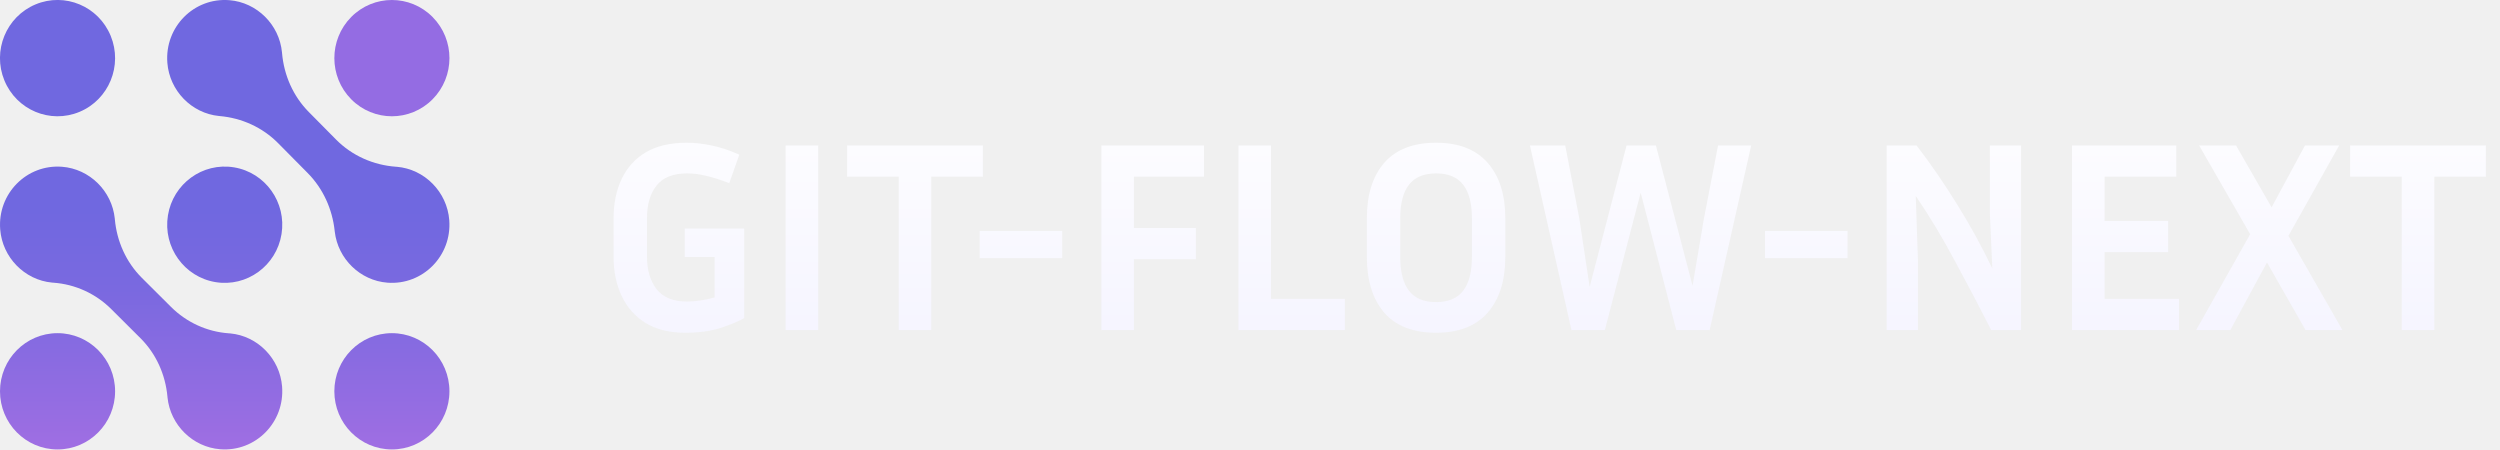
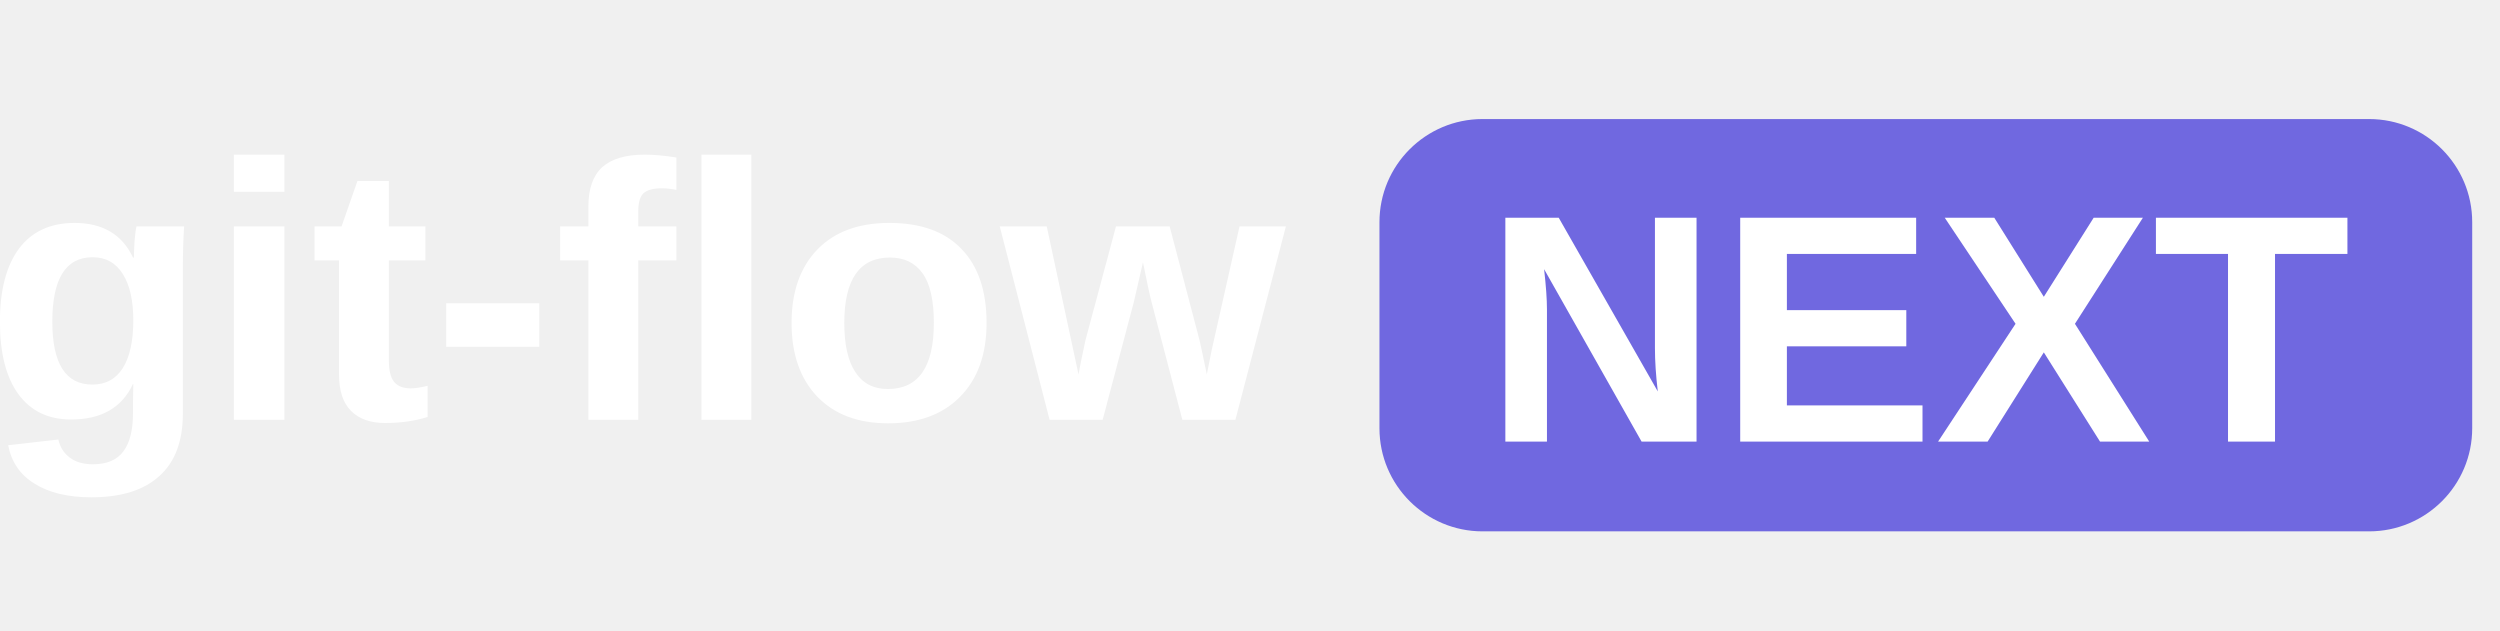
- <svg xmlns="http://www.w3.org/2000/svg" width="178" height="32" viewBox="0 0 178 32" fill="none">
-   <g clip-path="url(#clip0_689_280)">
-     <path d="M5.665 7.963C7.756 7.088 8.748 4.667 7.882 2.555C7.016 0.442 4.62 -0.561 2.529 0.314C0.438 1.189 -0.555 3.611 0.311 5.723C1.177 7.835 3.574 8.838 5.665 7.963Z" fill="url(#paint0_linear_689_280)" />
-     <path d="M30.8 7.067C32.401 5.45 32.401 2.829 30.8 1.212C29.2 -0.404 26.606 -0.404 25.006 1.212C23.406 2.829 23.406 5.45 25.006 7.067C26.606 8.683 29.2 8.683 30.8 7.067Z" fill="url(#paint1_linear_689_280)" />
-     <path d="M20.045 16.664C20.408 14.407 18.891 12.281 16.657 11.914C14.424 11.548 12.319 13.081 11.957 15.337C11.594 17.594 13.111 19.72 15.345 20.087C17.578 20.453 19.683 18.921 20.045 16.664Z" fill="url(#paint2_linear_689_280)" />
-     <path d="M4.097 32C6.36 32 8.195 30.147 8.195 27.86C8.195 25.574 6.36 23.721 4.097 23.721C1.834 23.721 0 25.574 0 27.86C0 30.147 1.834 32 4.097 32Z" fill="url(#paint3_linear_689_280)" />
-     <path d="M27.903 32C30.166 32 32 30.147 32 27.86C32 25.574 30.166 23.721 27.903 23.721C25.64 23.721 23.805 25.574 23.805 27.86C23.805 30.147 25.64 32 27.903 32Z" fill="url(#paint4_linear_689_280)" />
-     <path d="M16.394 23.74C16.361 23.737 16.326 23.734 16.294 23.732C14.743 23.622 13.284 22.956 12.178 21.854L10.096 19.779C8.982 18.669 8.32 17.189 8.177 15.615C8.176 15.599 8.174 15.583 8.173 15.567C7.974 13.598 6.377 12.027 4.423 11.874C1.901 11.677 -0.185 13.788 0.014 16.335C0.169 18.32 1.742 19.936 3.704 20.12C3.737 20.123 3.771 20.126 3.804 20.128C5.354 20.238 6.813 20.904 7.92 22.006L10.003 24.081C11.117 25.191 11.779 26.671 11.922 28.245C11.923 28.261 11.925 28.277 11.926 28.293C12.125 30.262 13.723 31.834 15.676 31.986C18.198 32.183 20.284 30.072 20.085 27.523C19.93 25.539 18.355 23.923 16.395 23.739L16.394 23.74Z" fill="url(#paint5_linear_689_280)" />
-     <path d="M28.246 11.876C28.229 11.876 28.214 11.873 28.198 11.872C26.59 11.757 25.071 11.091 23.931 9.94L21.986 7.974C20.874 6.851 20.217 5.358 20.081 3.773C20.081 3.757 20.078 3.741 20.077 3.725C19.887 1.752 18.292 0.171 16.336 0.013C13.809 -0.191 11.715 1.924 11.916 4.478C12.073 6.456 13.636 8.066 15.591 8.259C15.606 8.26 15.623 8.261 15.638 8.263C17.206 8.399 18.683 9.064 19.797 10.188L21.908 12.321C23.004 13.428 23.665 14.89 23.83 16.448C23.831 16.463 23.833 16.478 23.835 16.494C24.062 18.441 25.652 19.979 27.586 20.127C30.1 20.319 32.18 18.215 31.988 15.675C31.835 13.668 30.232 12.039 28.246 11.874V11.876Z" fill="url(#paint6_linear_689_280)" />
+ <svg xmlns="http://www.w3.org/2000/svg" width="100%" height="100%" viewBox="0 0 123 31" version="1.1" xml:space="preserve" style="fill-rule:evenodd;clip-rule:evenodd;stroke-linejoin:round;stroke-miterlimit:2;">
+   <g id="Artboard1" transform="matrix(0.87532,0,0,1,0,0)">
+     <rect x="0" y="0" width="139.976" height="30.515" style="fill:none;" />
+     <clipPath id="_clip1">
+       <rect x="0" y="0" width="139.976" height="30.515" />
+     </clipPath>
+     <g clip-path="url(#_clip1)">
+       <g transform="matrix(1.14244,0,0,1,-9.45755,0)">
+         <g transform="matrix(1,-0,-0,1,8.27838,-0)">
+                 </g>
+       </g>
+       <g transform="matrix(1.14244,0,0,1,-58.5769,15.4209)">
+         <g transform="matrix(18,0,0,18,78.5196,5.23728)">
+                 </g>
+         <g transform="matrix(18,0,0,18,84.5137,5.23728)">
+                 </g>
+         <g transform="matrix(18,0,0,18,114.511,5.23728)">
+                 </g>
+         <text x="50.535px" y="5.237px" style="font-family:'Arial-BoldMT', 'Arial', sans-serif;font-weight:700;font-size:18px;fill:white;">git-ﬂow</text>
+       </g>
+       <g transform="matrix(1.14244,0,0,1,-52.6843,0.280052)">
+         <g transform="matrix(0.881638,0,0,1,13.4915,0)">
+           <path d="M174.966,10.649L174.966,20.791C174.966,23.59 172.388,25.863 169.213,25.863L119.738,25.863C116.563,25.863 113.985,23.59 113.985,20.791L113.985,10.649C113.985,7.85 116.563,5.577 119.738,5.577L169.213,5.577C172.388,5.577 174.966,7.85 174.966,10.649Z" style="fill:rgb(112,104,224);" />
+         </g>
+         <g transform="matrix(1,0,0,1,68.5658,16.2092)">
+           <g transform="matrix(16,0,0,16,93.2071,5.23728)">
+                     </g>
+           <text x="50.535px" y="5.237px" style="font-family:'Arial-BoldMT', 'Arial', sans-serif;font-weight:700;font-size:16px;fill:white;">NEXT</text>
+         </g>
+       </g>
+     </g>
  </g>
-   <path d="M52.986 22.649C52.664 22.843 52.129 23.068 51.382 23.326C50.647 23.571 49.784 23.693 48.792 23.693C47.67 23.693 46.73 23.461 45.969 22.997C45.222 22.534 44.655 21.896 44.268 21.084C43.882 20.272 43.688 19.344 43.688 18.3V15.536C43.688 14.466 43.882 13.532 44.268 12.733C44.655 11.921 45.228 11.29 45.989 10.839C46.762 10.388 47.728 10.162 48.888 10.162C49.455 10.162 50.042 10.226 50.647 10.355C51.253 10.471 51.917 10.69 52.638 11.013L51.923 13.042C51.292 12.797 50.744 12.623 50.28 12.52C49.829 12.404 49.378 12.346 48.927 12.346C47.922 12.346 47.194 12.636 46.743 13.216C46.291 13.783 46.066 14.556 46.066 15.536V18.3C46.066 19.228 46.291 19.988 46.743 20.581C47.206 21.174 47.928 21.47 48.908 21.47C49.204 21.47 49.526 21.445 49.874 21.393C50.222 21.341 50.557 21.271 50.879 21.18V18.3H48.753V16.27H52.986V22.649ZM58.255 23.5H55.935V10.355H58.255V23.5ZM60.316 12.578V10.355H69.981V12.578H66.308V23.5H63.988V12.578H60.316ZM69.752 18.378V16.444H75.628V18.378H69.752ZM85.145 18.455H80.737V23.5H78.418V10.355H85.725V12.578H80.737V16.232H85.145V18.455ZM95.755 21.277V23.5H88.177V10.355H90.497V21.277H95.755ZM107.178 15.536V18.3C107.178 19.975 106.759 21.296 105.922 22.263C105.084 23.216 103.86 23.693 102.249 23.693C100.625 23.693 99.394 23.216 98.557 22.263C97.732 21.296 97.32 19.975 97.32 18.3V15.536C97.32 13.861 97.732 12.546 98.557 11.592C99.394 10.639 100.625 10.162 102.249 10.162C103.86 10.162 105.084 10.639 105.922 11.592C106.759 12.546 107.178 13.861 107.178 15.536ZM104.8 15.536C104.8 14.479 104.594 13.687 104.182 13.158C103.769 12.617 103.125 12.346 102.249 12.346C101.373 12.346 100.728 12.617 100.316 13.158C99.903 13.687 99.697 14.479 99.697 15.536V18.3C99.697 19.357 99.903 20.156 100.316 20.697C100.728 21.238 101.373 21.509 102.249 21.509C103.125 21.509 103.769 21.238 104.182 20.697C104.594 20.156 104.8 19.357 104.8 18.3V15.536ZM112.448 15.555L113.183 20.427L115.812 10.355H117.9L120.509 20.349L121.321 15.555L122.326 10.355H124.685L121.727 23.5H119.349L116.817 13.719L114.265 23.5H111.888L108.93 10.355H111.443L112.448 15.555ZM125.666 18.378V16.444H131.543V18.378H125.666ZM134.332 23.5V10.355H136.459C137.477 11.683 138.443 13.087 139.358 14.569C140.273 16.038 141.104 17.553 141.852 19.112L141.678 15.188V10.355H143.901V23.5H141.774C140.95 21.876 140.093 20.246 139.203 18.609C138.327 16.96 137.393 15.407 136.401 13.951L136.555 18.474V23.5H134.332ZM155.144 21.277V23.5H147.527V10.355H154.95V12.578H149.847V15.729H154.37V17.952H149.847V21.277H155.144ZM164.154 23.5L161.409 18.687L158.8 23.5H156.364L160.211 16.676L156.577 10.355H159.205L161.738 14.763L164.115 10.355H166.551L162.936 16.792L166.783 23.5H164.154ZM167.331 12.578V10.355H176.996V12.578H173.323V23.5H171.003V12.578H167.331Z" fill="url(#paint7_linear_689_280)" />
-   <defs>
-     <linearGradient id="paint0_linear_689_280" x1="4.096" y1="-5.421" x2="4.096" y2="37.942" gradientUnits="userSpaceOnUse">
-       <stop stop-color="#7068E0" />
-       <stop offset="0.47" stop-color="#7068E0" />
-       <stop offset="0.6" stop-color="#7A69E0" />
-       <stop offset="0.81" stop-color="#976DE2" />
-       <stop offset="1" stop-color="#B771E5" />
-     </linearGradient>
-     <linearGradient id="paint1_linear_689_280" x1="27.903" y1="-0.001" x2="27.903" y2="-0.001" gradientUnits="userSpaceOnUse">
-       <stop stop-color="#7068E0" />
-       <stop offset="0.47" stop-color="#7068E0" />
-       <stop offset="0.6" stop-color="#7A69E0" />
-       <stop offset="0.81" stop-color="#976DE2" />
-       <stop offset="1" stop-color="#B771E5" />
-     </linearGradient>
-     <linearGradient id="paint2_linear_689_280" x1="16.001" y1="-5.421" x2="16.001" y2="37.942" gradientUnits="userSpaceOnUse">
-       <stop stop-color="#7068E0" />
-       <stop offset="0.47" stop-color="#7068E0" />
-       <stop offset="0.6" stop-color="#7A69E0" />
-       <stop offset="0.81" stop-color="#976DE2" />
-       <stop offset="1" stop-color="#B771E5" />
-     </linearGradient>
-     <linearGradient id="paint3_linear_689_280" x1="6.50043e-07" y1="-5.42" x2="0.14" y2="37.943" gradientUnits="userSpaceOnUse">
-       <stop stop-color="#7068E0" />
-       <stop offset="0.47" stop-color="#7068E0" />
-       <stop offset="0.6" stop-color="#7A69E0" />
-       <stop offset="0.81" stop-color="#976DE2" />
-       <stop offset="1" stop-color="#B771E5" />
-     </linearGradient>
-     <linearGradient id="paint4_linear_689_280" x1="27.903" y1="-5.42" x2="27.903" y2="37.943" gradientUnits="userSpaceOnUse">
-       <stop stop-color="#7068E0" />
-       <stop offset="0.47" stop-color="#7068E0" />
-       <stop offset="0.6" stop-color="#7A69E0" />
-       <stop offset="0.81" stop-color="#976DE2" />
-       <stop offset="1" stop-color="#B771E5" />
-     </linearGradient>
-     <linearGradient id="paint5_linear_689_280" x1="10.048" y1="-5.42" x2="10.048" y2="37.943" gradientUnits="userSpaceOnUse">
-       <stop stop-color="#7068E0" />
-       <stop offset="0.47" stop-color="#7068E0" />
-       <stop offset="0.6" stop-color="#7A69E0" />
-       <stop offset="0.81" stop-color="#976DE2" />
-       <stop offset="1" stop-color="#B771E5" />
-     </linearGradient>
-     <linearGradient id="paint6_linear_689_280" x1="21.952" y1="-5.42" x2="21.952" y2="37.943" gradientUnits="userSpaceOnUse">
-       <stop stop-color="#7068E0" />
-       <stop offset="0.47" stop-color="#7068E0" />
-       <stop offset="0.6" stop-color="#7A69E0" />
-       <stop offset="0.81" stop-color="#976DE2" />
-       <stop offset="1" stop-color="#B771E5" />
-     </linearGradient>
-     <linearGradient id="paint7_linear_689_280" x1="109.971" y1="36.536" x2="109.971" y2="4.5" gradientUnits="userSpaceOnUse">
-       <stop stop-color="#EFEEFF" />
-       <stop offset="1" stop-color="white" />
-     </linearGradient>
-     <clipPath id="clip0_689_280">
-       <rect width="32" height="32" fill="white" />
-     </clipPath>
-   </defs>
</svg>
